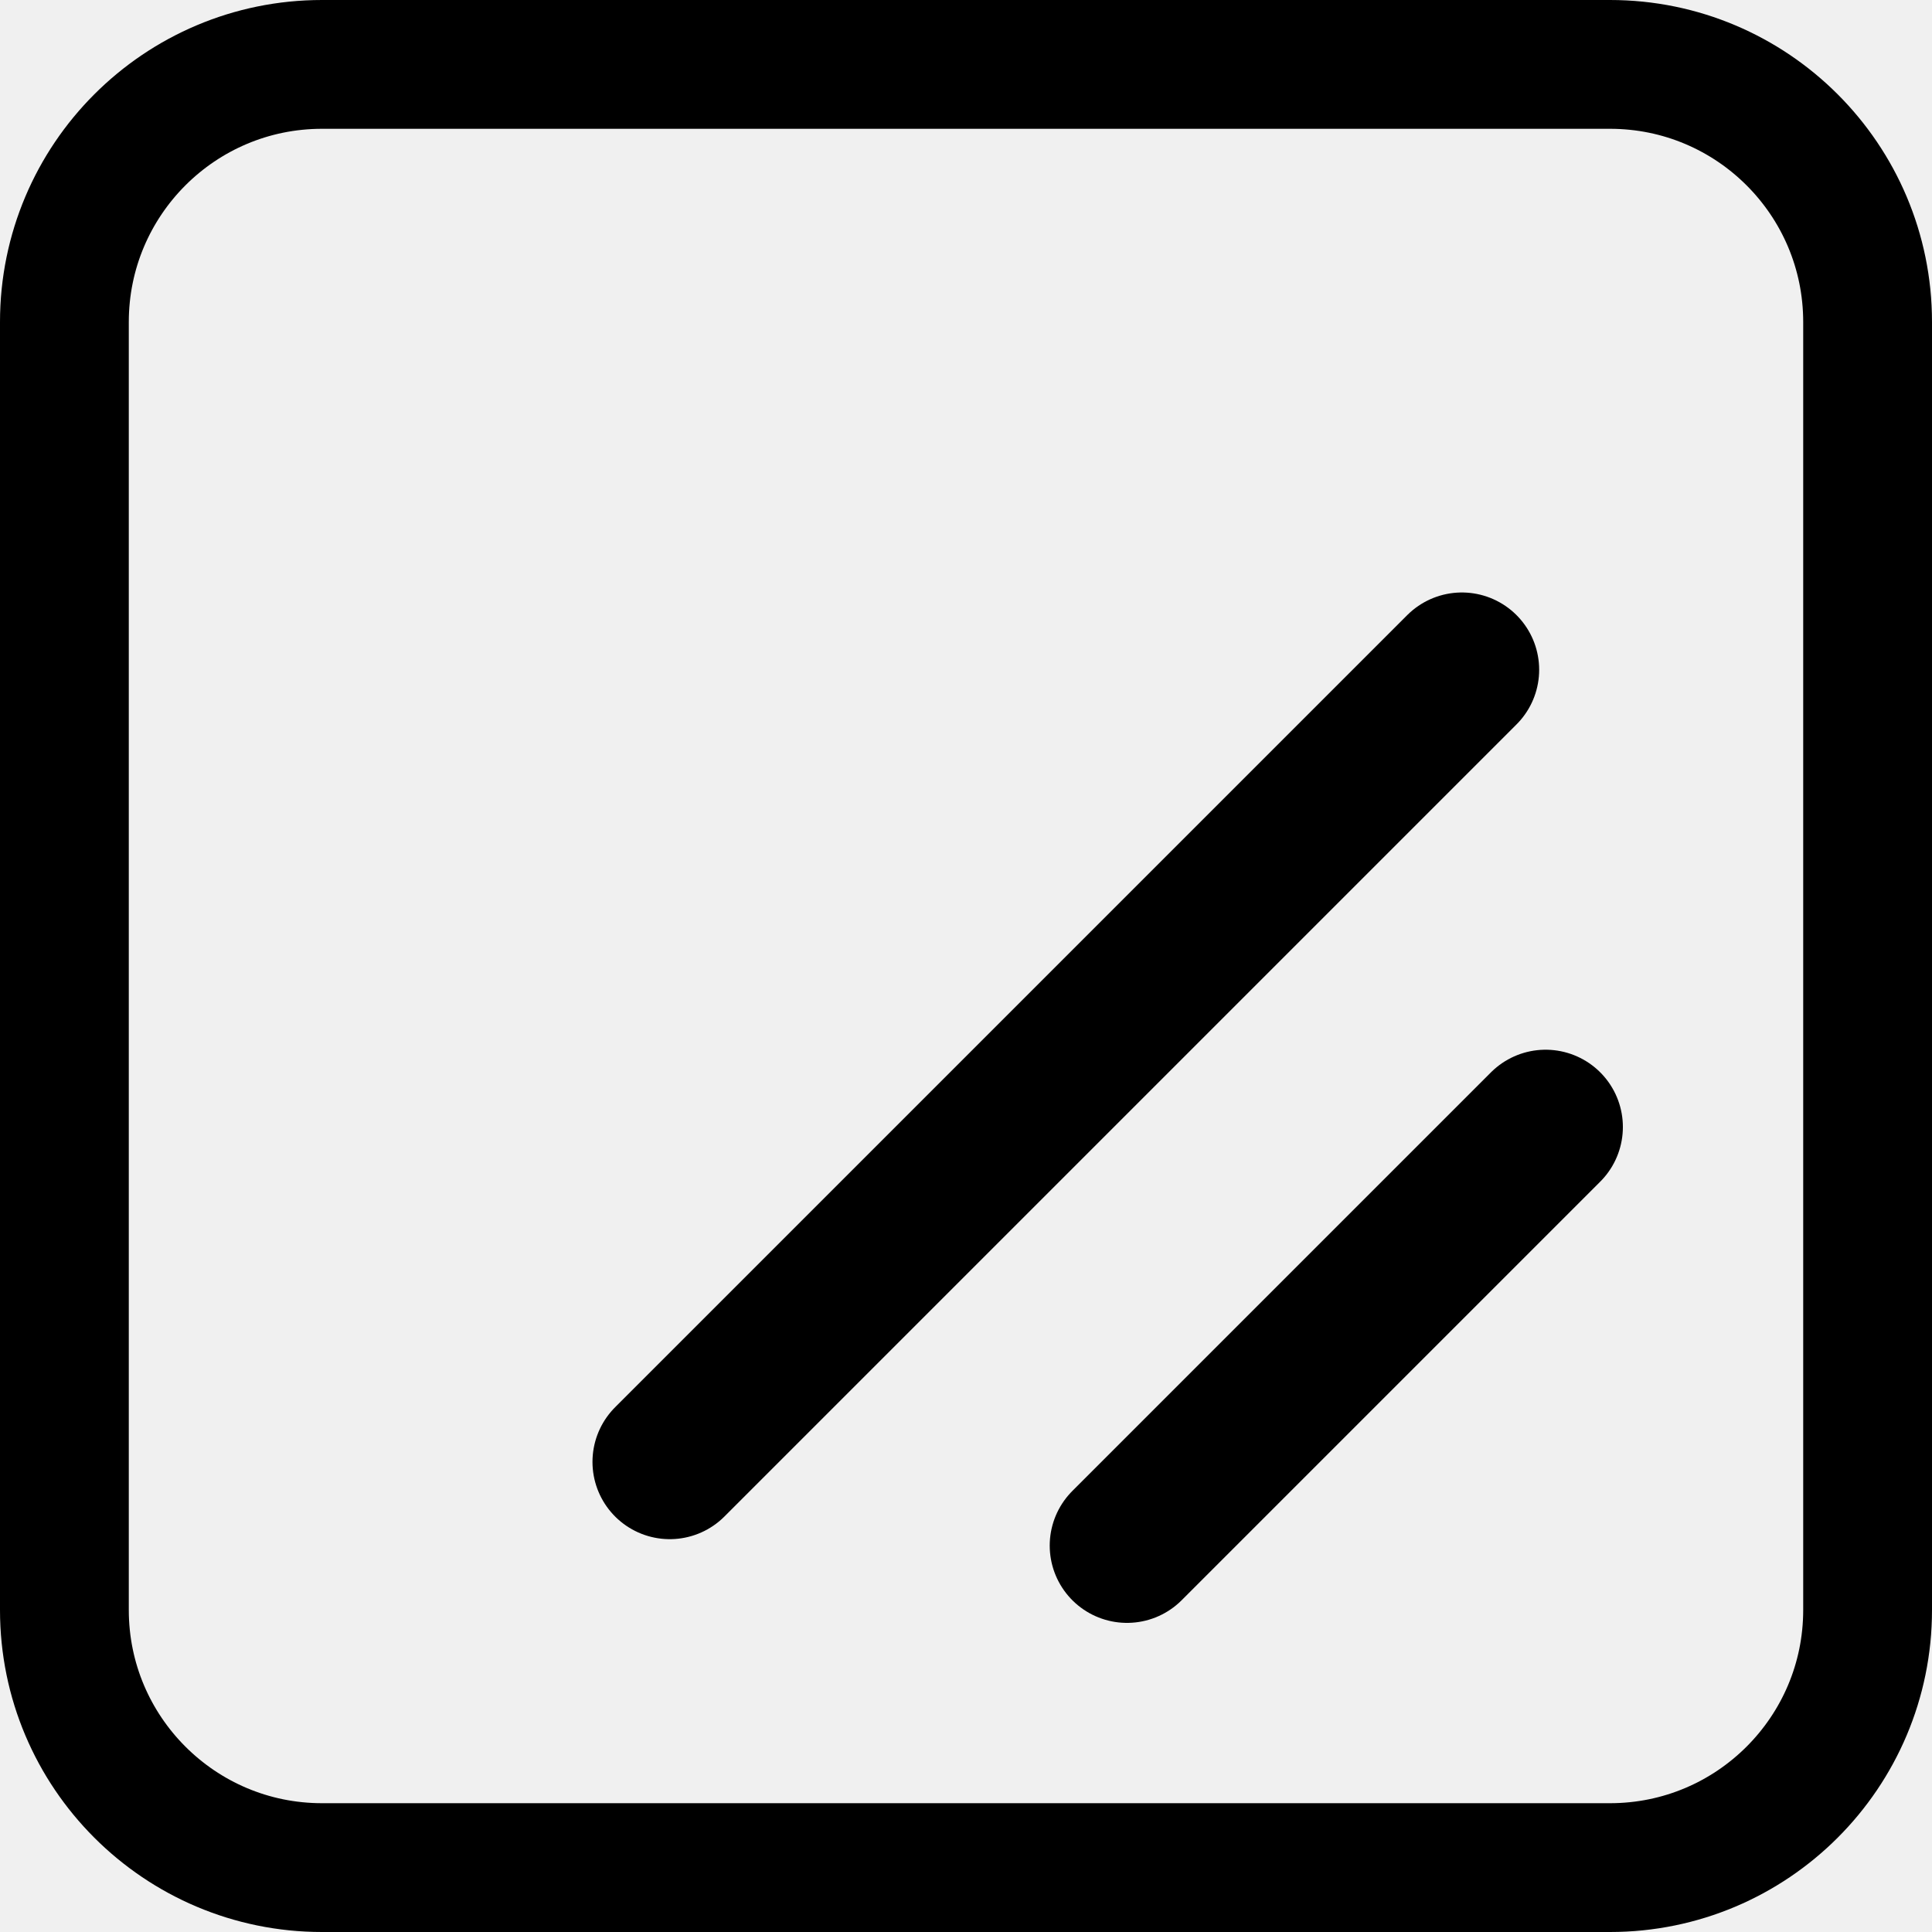
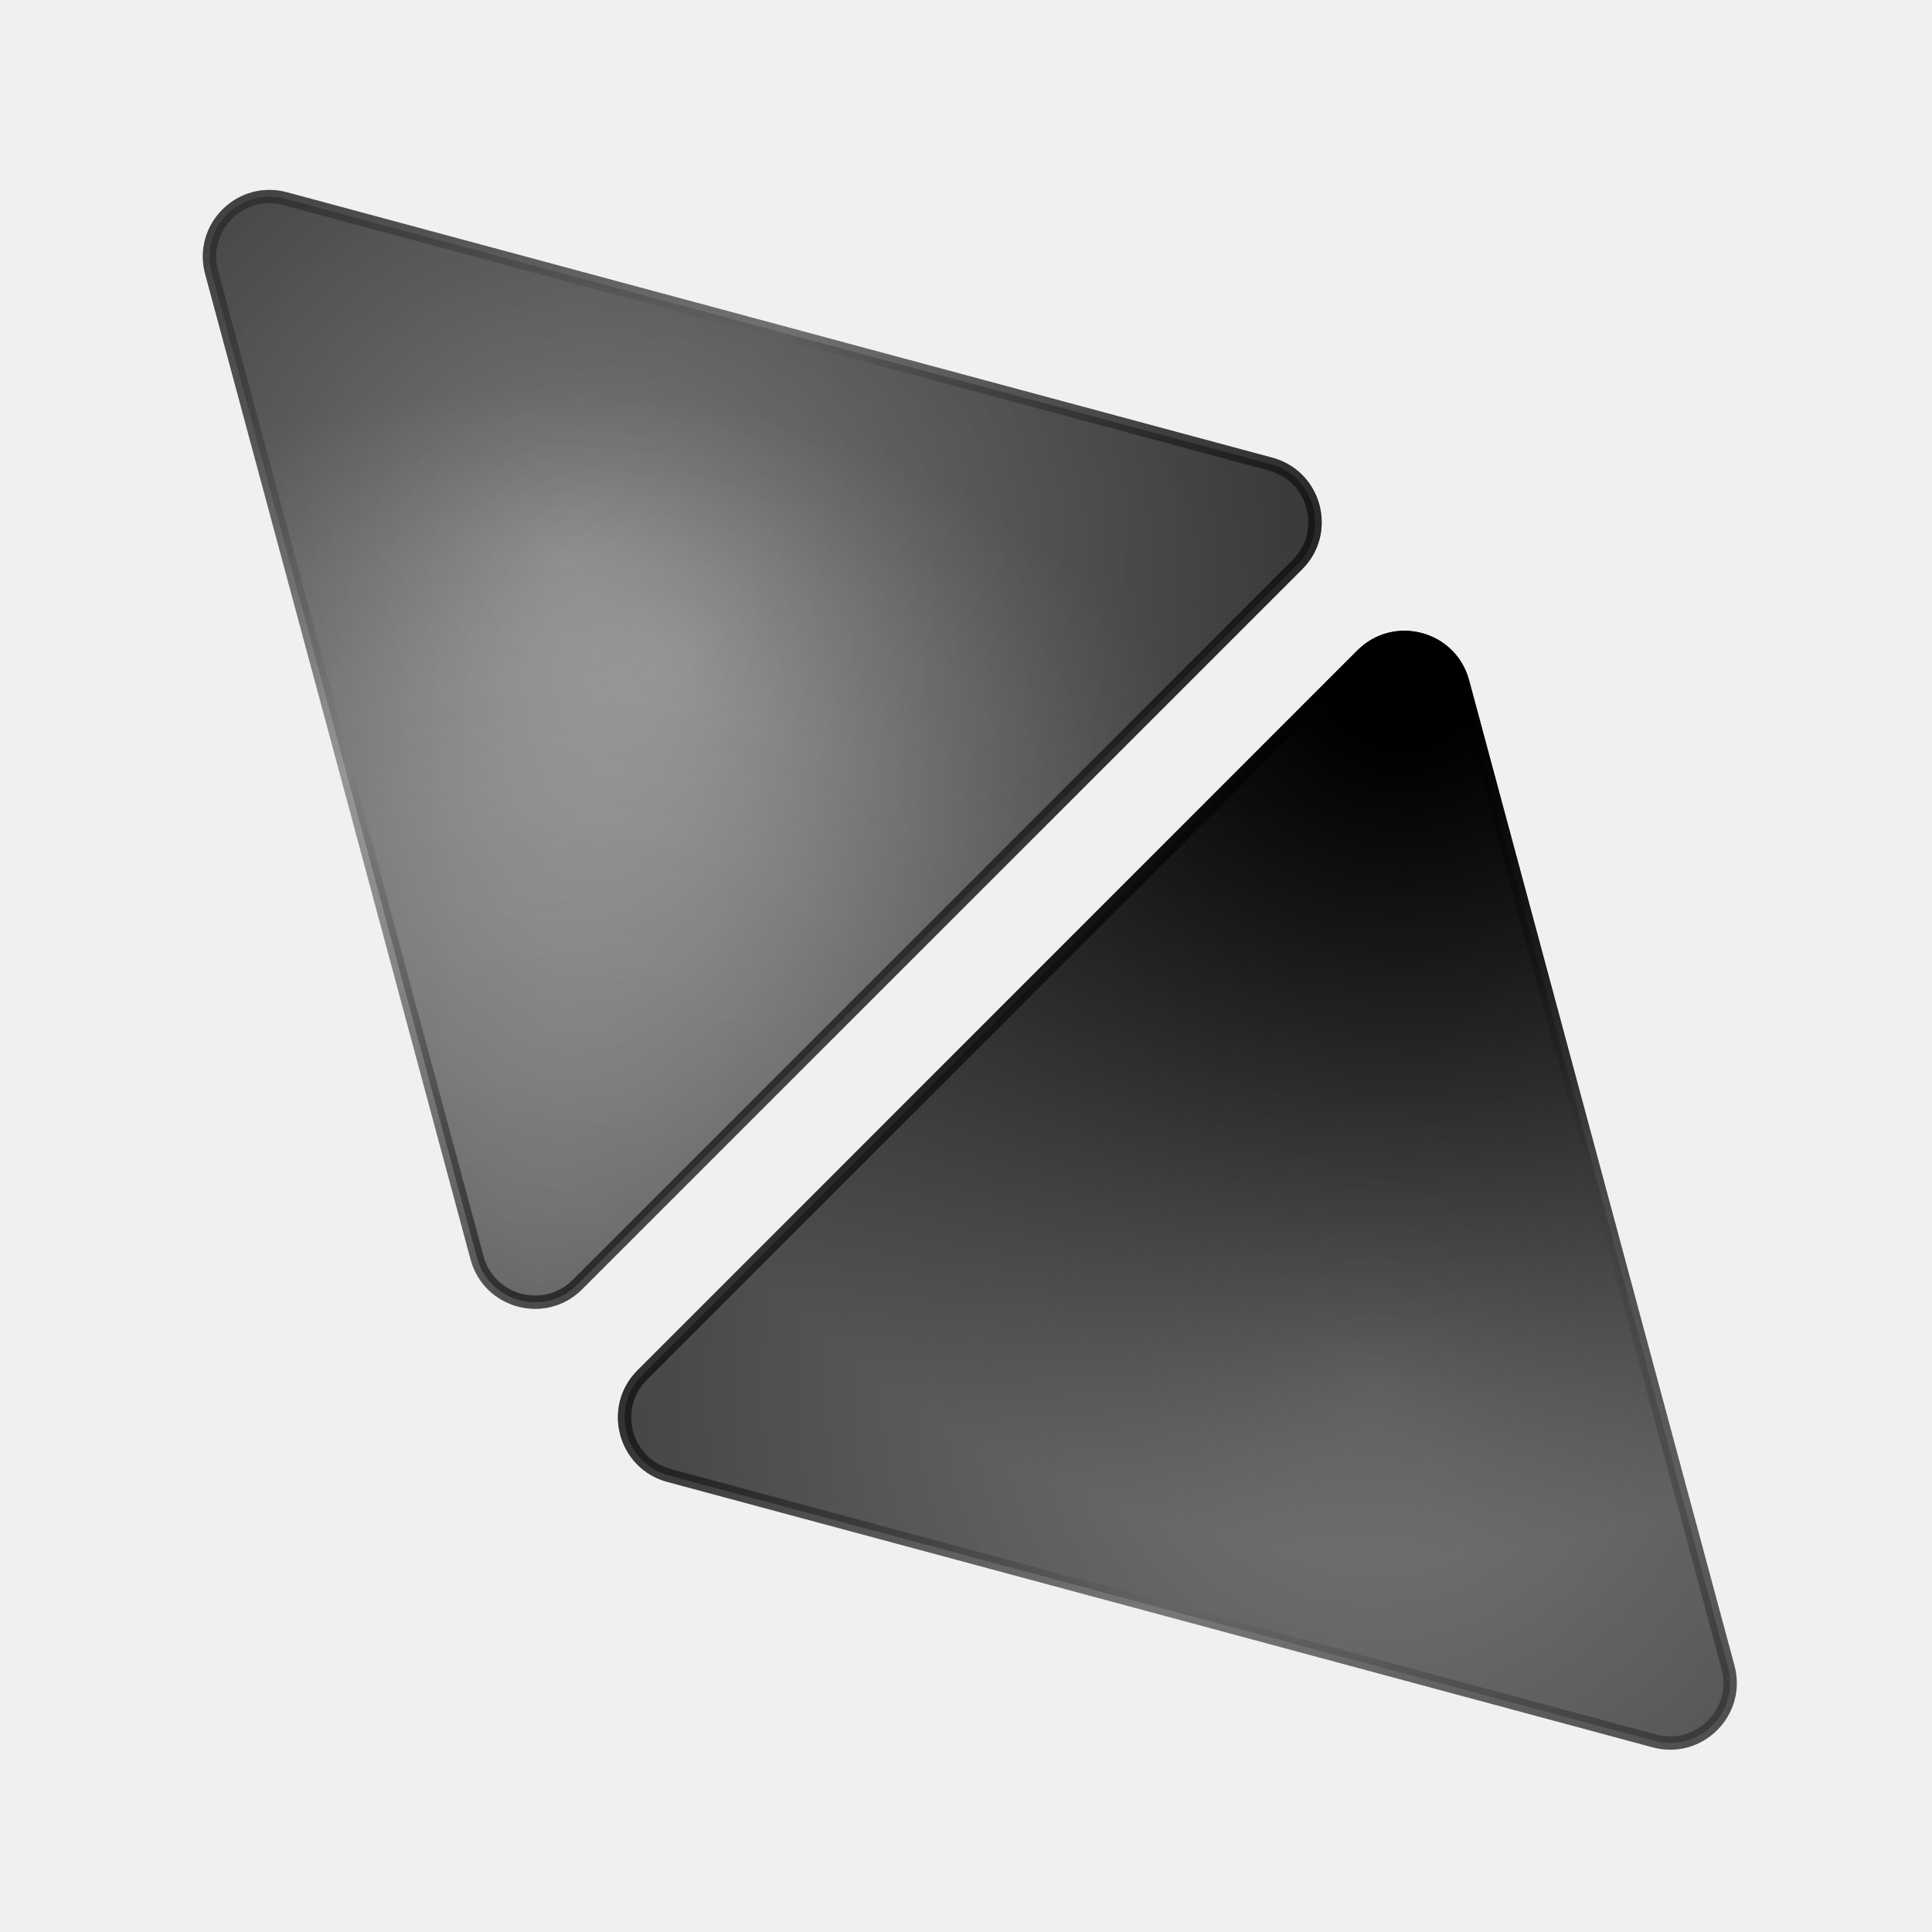
- <svg xmlns="http://www.w3.org/2000/svg" width="300" height="300" viewBox="0 0 300 300" fill="none">
-   <g clip-path="url(#clip0_36_19)">
-     <path d="M240 175L175 240" stroke="black" stroke-width="24" stroke-linecap="round" stroke-linejoin="round" />
-     <path d="M227 104L104 227" stroke="black" stroke-width="24" stroke-linecap="round" stroke-linejoin="round" />
-     <rect x="10" y="10" width="280" height="280" rx="40" stroke="black" stroke-width="20" />
+ <svg xmlns="http://www.w3.org/2000/svg" width="150" height="150" viewBox="0 0 150 150" fill="none">
+   <g clip-path="url(#clip0_13_102)">
+     <path d="M15.929 21.278C14.89 17.422 18.422 13.89 22.278 14.929L98.783 35.535C102.631 36.571 103.917 41.382 101.099 44.2L45.2 100.099C42.382 102.917 37.571 101.631 36.535 97.783L15.929 21.278Z" fill="url(#paint0_radial_13_102)" />
+     <path d="M15.929 21.278C14.89 17.422 18.422 13.89 22.278 14.929L98.783 35.535C102.631 36.571 103.917 41.382 101.099 44.2L45.2 100.099C42.382 102.917 37.571 101.631 36.535 97.783L15.929 21.278Z" fill="url(#paint1_radial_13_102)" fill-opacity="0.5" />
+     <path d="M16.429 21.143C15.494 17.673 18.673 14.494 22.143 15.429L98.649 36.035C102.111 36.968 103.269 41.297 100.733 43.833L44.833 99.733C42.297 102.269 37.968 101.111 37.035 97.649L16.429 21.143Z" fill="url(#paint2_radial_13_102)" fill-opacity="0.5" stroke="url(#paint3_linear_13_102)" stroke-width="1.036" stroke-linejoin="round" />
+     <path d="M134.663 129.313C135.701 133.17 132.17 136.701 128.314 135.663L51.808 115.057C47.96 114.02 46.675 109.209 49.492 106.392L105.392 50.492C108.209 47.675 113.02 48.96 114.057 52.808L134.663 129.313Z" fill="url(#paint4_radial_13_102)" />
+     <path d="M134.663 129.313C135.701 133.17 132.17 136.701 128.314 135.663L51.808 115.057C47.96 114.02 46.675 109.209 49.492 106.392L105.392 50.492C108.209 47.675 113.02 48.96 114.057 52.808L134.663 129.313Z" fill="url(#paint5_radial_13_102)" fill-opacity="0.5" />
+     <path d="M134.162 129.448C135.097 132.919 131.919 136.097 128.448 135.162L51.943 114.556C48.48 113.624 47.323 109.294 49.859 106.758L105.758 50.859C108.294 48.323 112.624 49.48 113.556 52.943L134.162 129.448Z" fill="url(#paint6_radial_13_102)" fill-opacity="0.5" stroke="url(#paint7_linear_13_102)" stroke-width="1.036" stroke-linejoin="round" />
  </g>
  <defs>
-     <clipPath id="clip0_36_19">
-       <rect width="300" height="300" fill="white" />
+     <radialGradient id="paint0_radial_13_102" cx="0" cy="0" r="1" gradientUnits="userSpaceOnUse" gradientTransform="translate(41.752 99.2994) rotate(-77.1419) scale(69.1305 68.9235)">
+       <stop stop-color="#000" stop-opacity="0" />
+       <stop offset="1" stop-color="#000" stop-opacity="0.46" />
+     </radialGradient>
+     <radialGradient id="paint1_radial_13_102" cx="0" cy="0" r="1" gradientUnits="userSpaceOnUse" gradientTransform="translate(52.0081 50.9494) rotate(-135) scale(102.566 102.259)">
+       <stop stop-color="#000" stop-opacity="0" />
+       <stop offset="1" stop-color="#000" />
+     </radialGradient>
+     <radialGradient id="paint2_radial_13_102" cx="0" cy="0" r="1" gradientUnits="userSpaceOnUse" gradientTransform="translate(43.9498 42.891) rotate(45) scale(69.4133 69.2054)">
+       <stop stop-color="#000" stop-opacity="0" />
+       <stop offset="1" stop-color="#000" />
+     </radialGradient>
+     <linearGradient id="paint3_linear_13_102" x1="73.985" y1="70.729" x2="15.013" y2="11.757" gradientUnits="userSpaceOnUse">
+       <stop stop-color="#000" stop-opacity="0.6" />
+       <stop offset="0.495" stop-color="#000" stop-opacity="0" />
+       <stop offset="1" stop-color="#000" stop-opacity="0.38" />
+     </linearGradient>
+     <radialGradient id="paint4_radial_13_102" cx="0" cy="0" r="1" gradientUnits="userSpaceOnUse" gradientTransform="translate(108.839 51.292) rotate(102.858) scale(69.1305 68.9235)">
+       <stop offset="0.09" stop-color="#000" />
+       <stop offset="1" stop-color="#000" stop-opacity="0" />
+     </radialGradient>
+     <radialGradient id="paint5_radial_13_102" cx="0" cy="0" r="1" gradientUnits="userSpaceOnUse" gradientTransform="translate(98.5833 99.642) rotate(45) scale(102.566 102.259)">
+       <stop stop-color="#000" stop-opacity="0" />
+       <stop offset="0" stop-color="#000" />
+     </radialGradient>
+     <radialGradient id="paint6_radial_13_102" cx="0" cy="0" r="1" gradientUnits="userSpaceOnUse" gradientTransform="translate(106.642 107.7) rotate(-135) scale(69.4133 69.2054)">
+       <stop stop-color="#000" stop-opacity="0" />
+       <stop offset="1" stop-color="#000" />
+     </radialGradient>
+     <linearGradient id="paint7_linear_13_102" x1="76.606" y1="79.862" x2="135.578" y2="138.835" gradientUnits="userSpaceOnUse">
+       <stop stop-color="#000" stop-opacity="0.6" />
+       <stop offset="0.495" stop-color="#000" stop-opacity="0" />
+       <stop offset="1" stop-color="#000" stop-opacity="0.38" />
+     </linearGradient>
+     <clipPath id="clip0_13_102">
+       <rect width="150" height="150" fill="#000" />
    </clipPath>
  </defs>
</svg>
